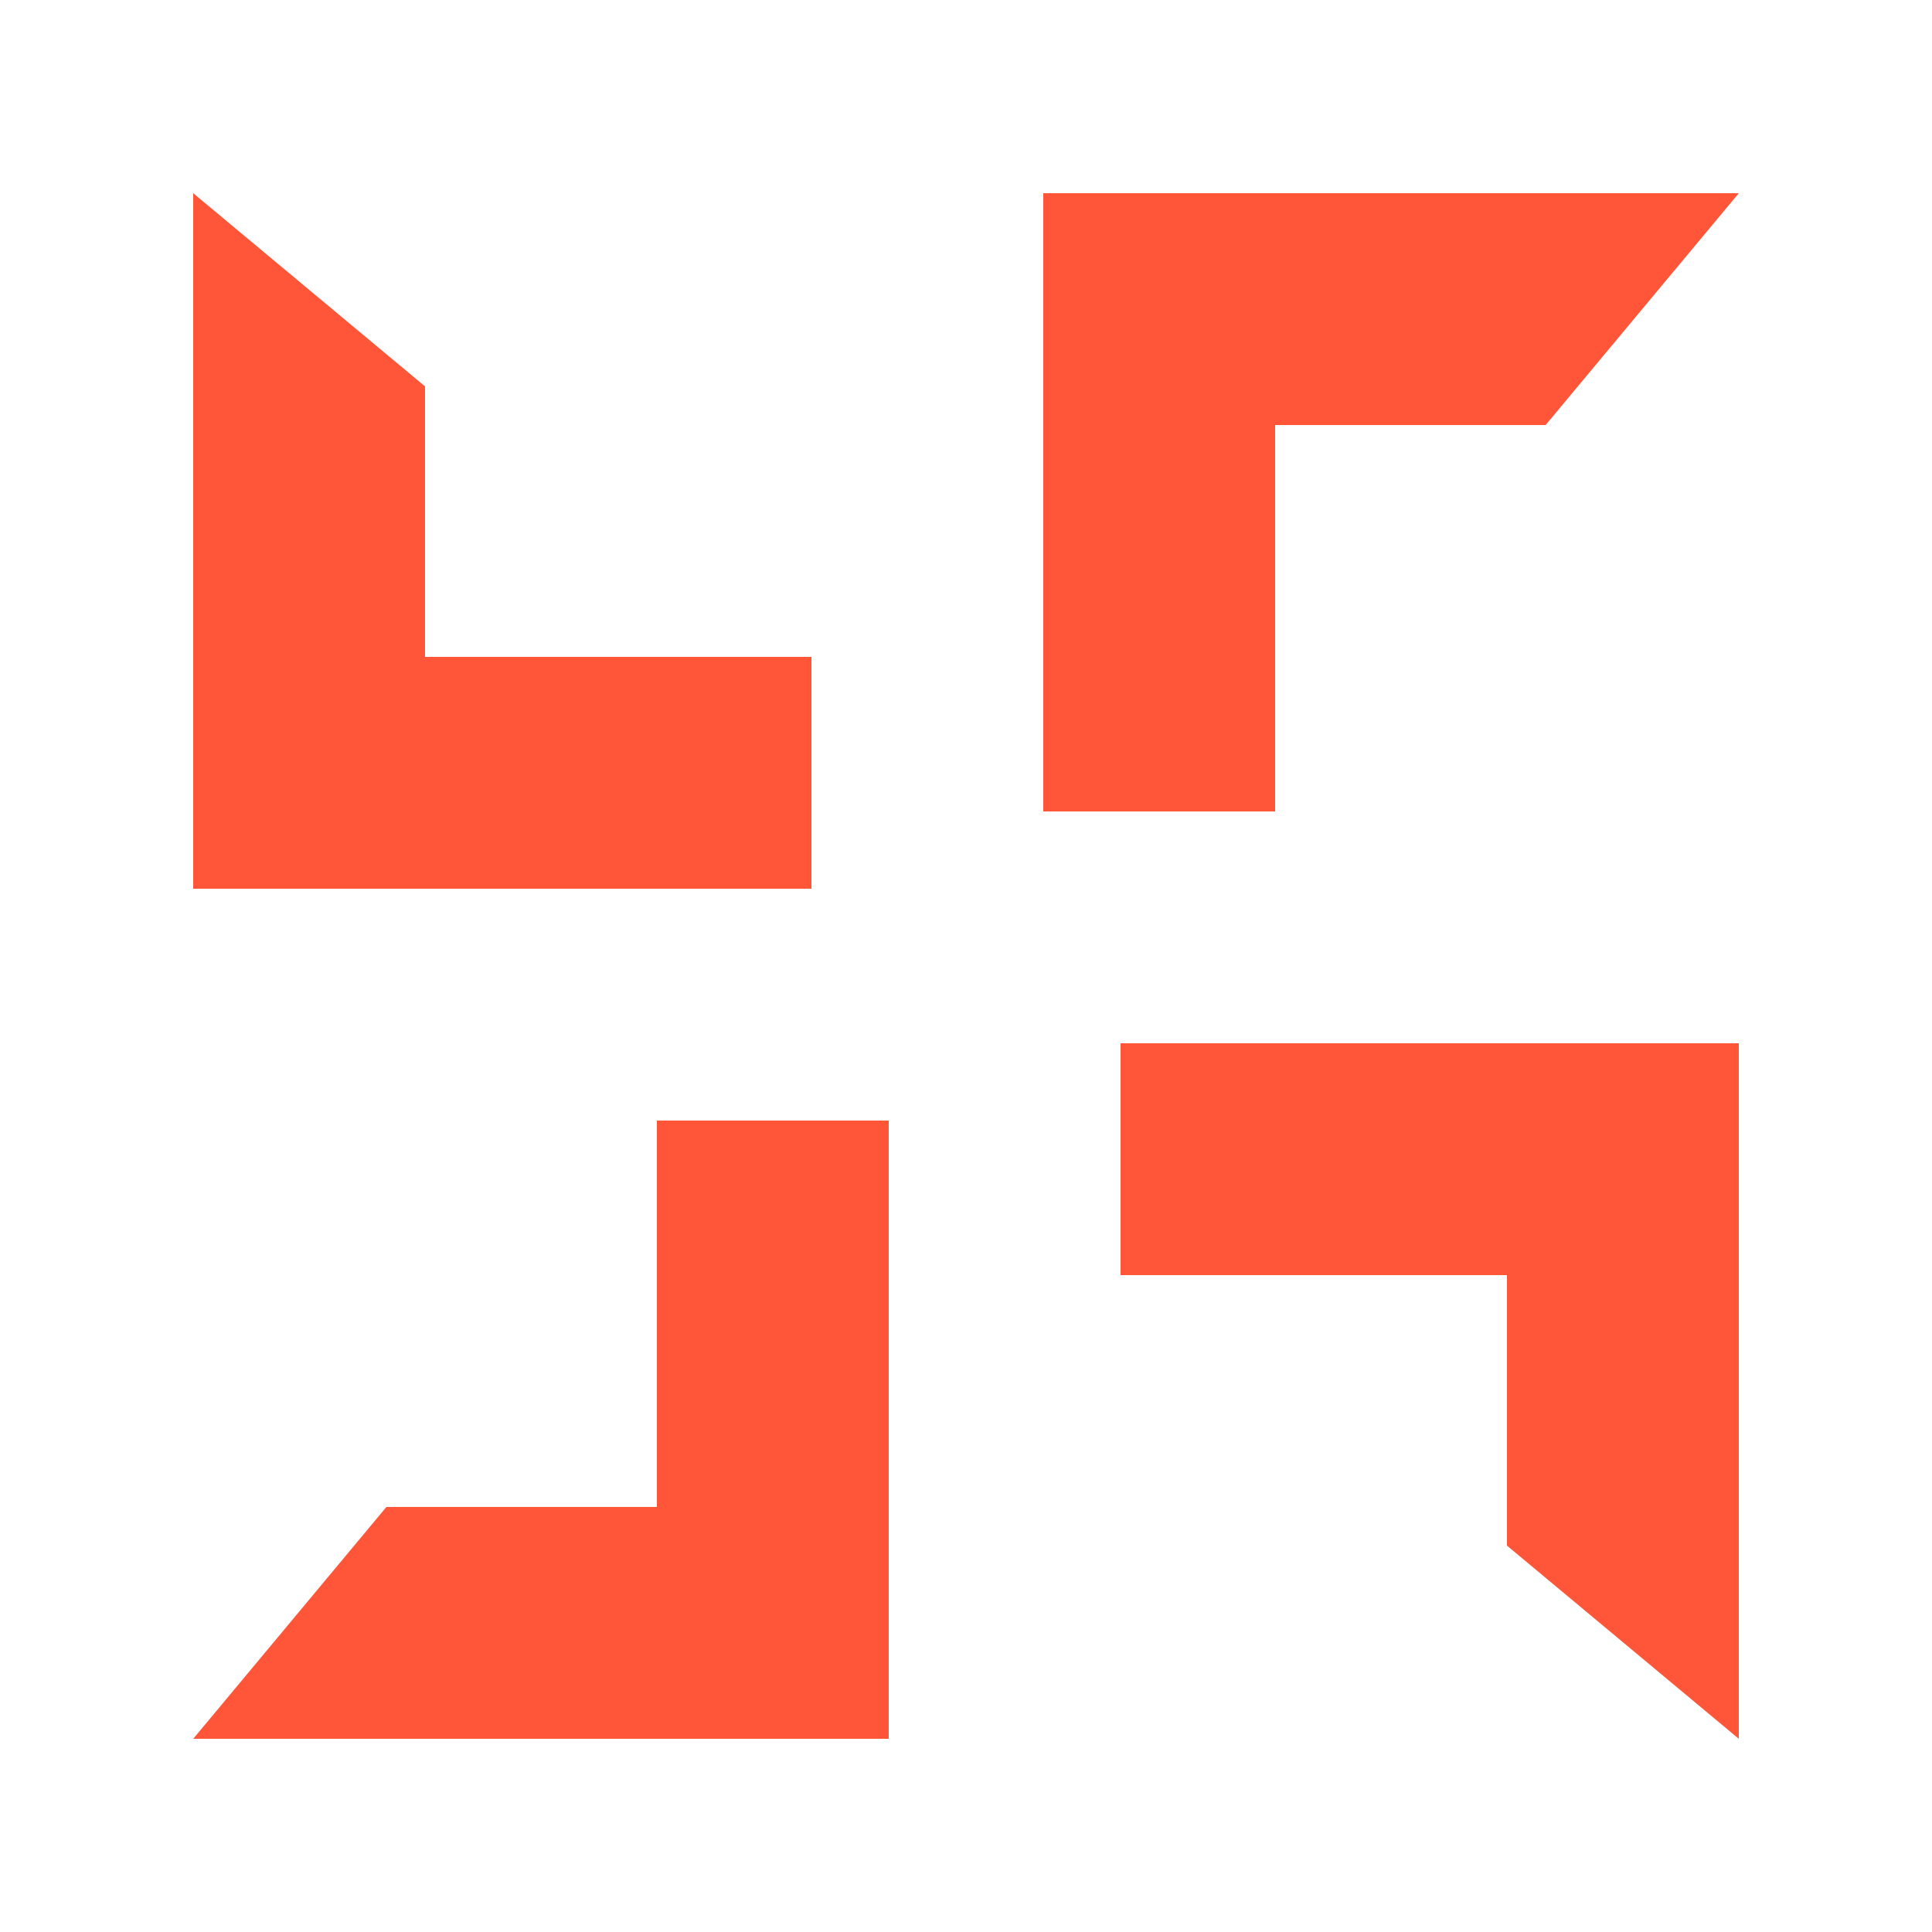
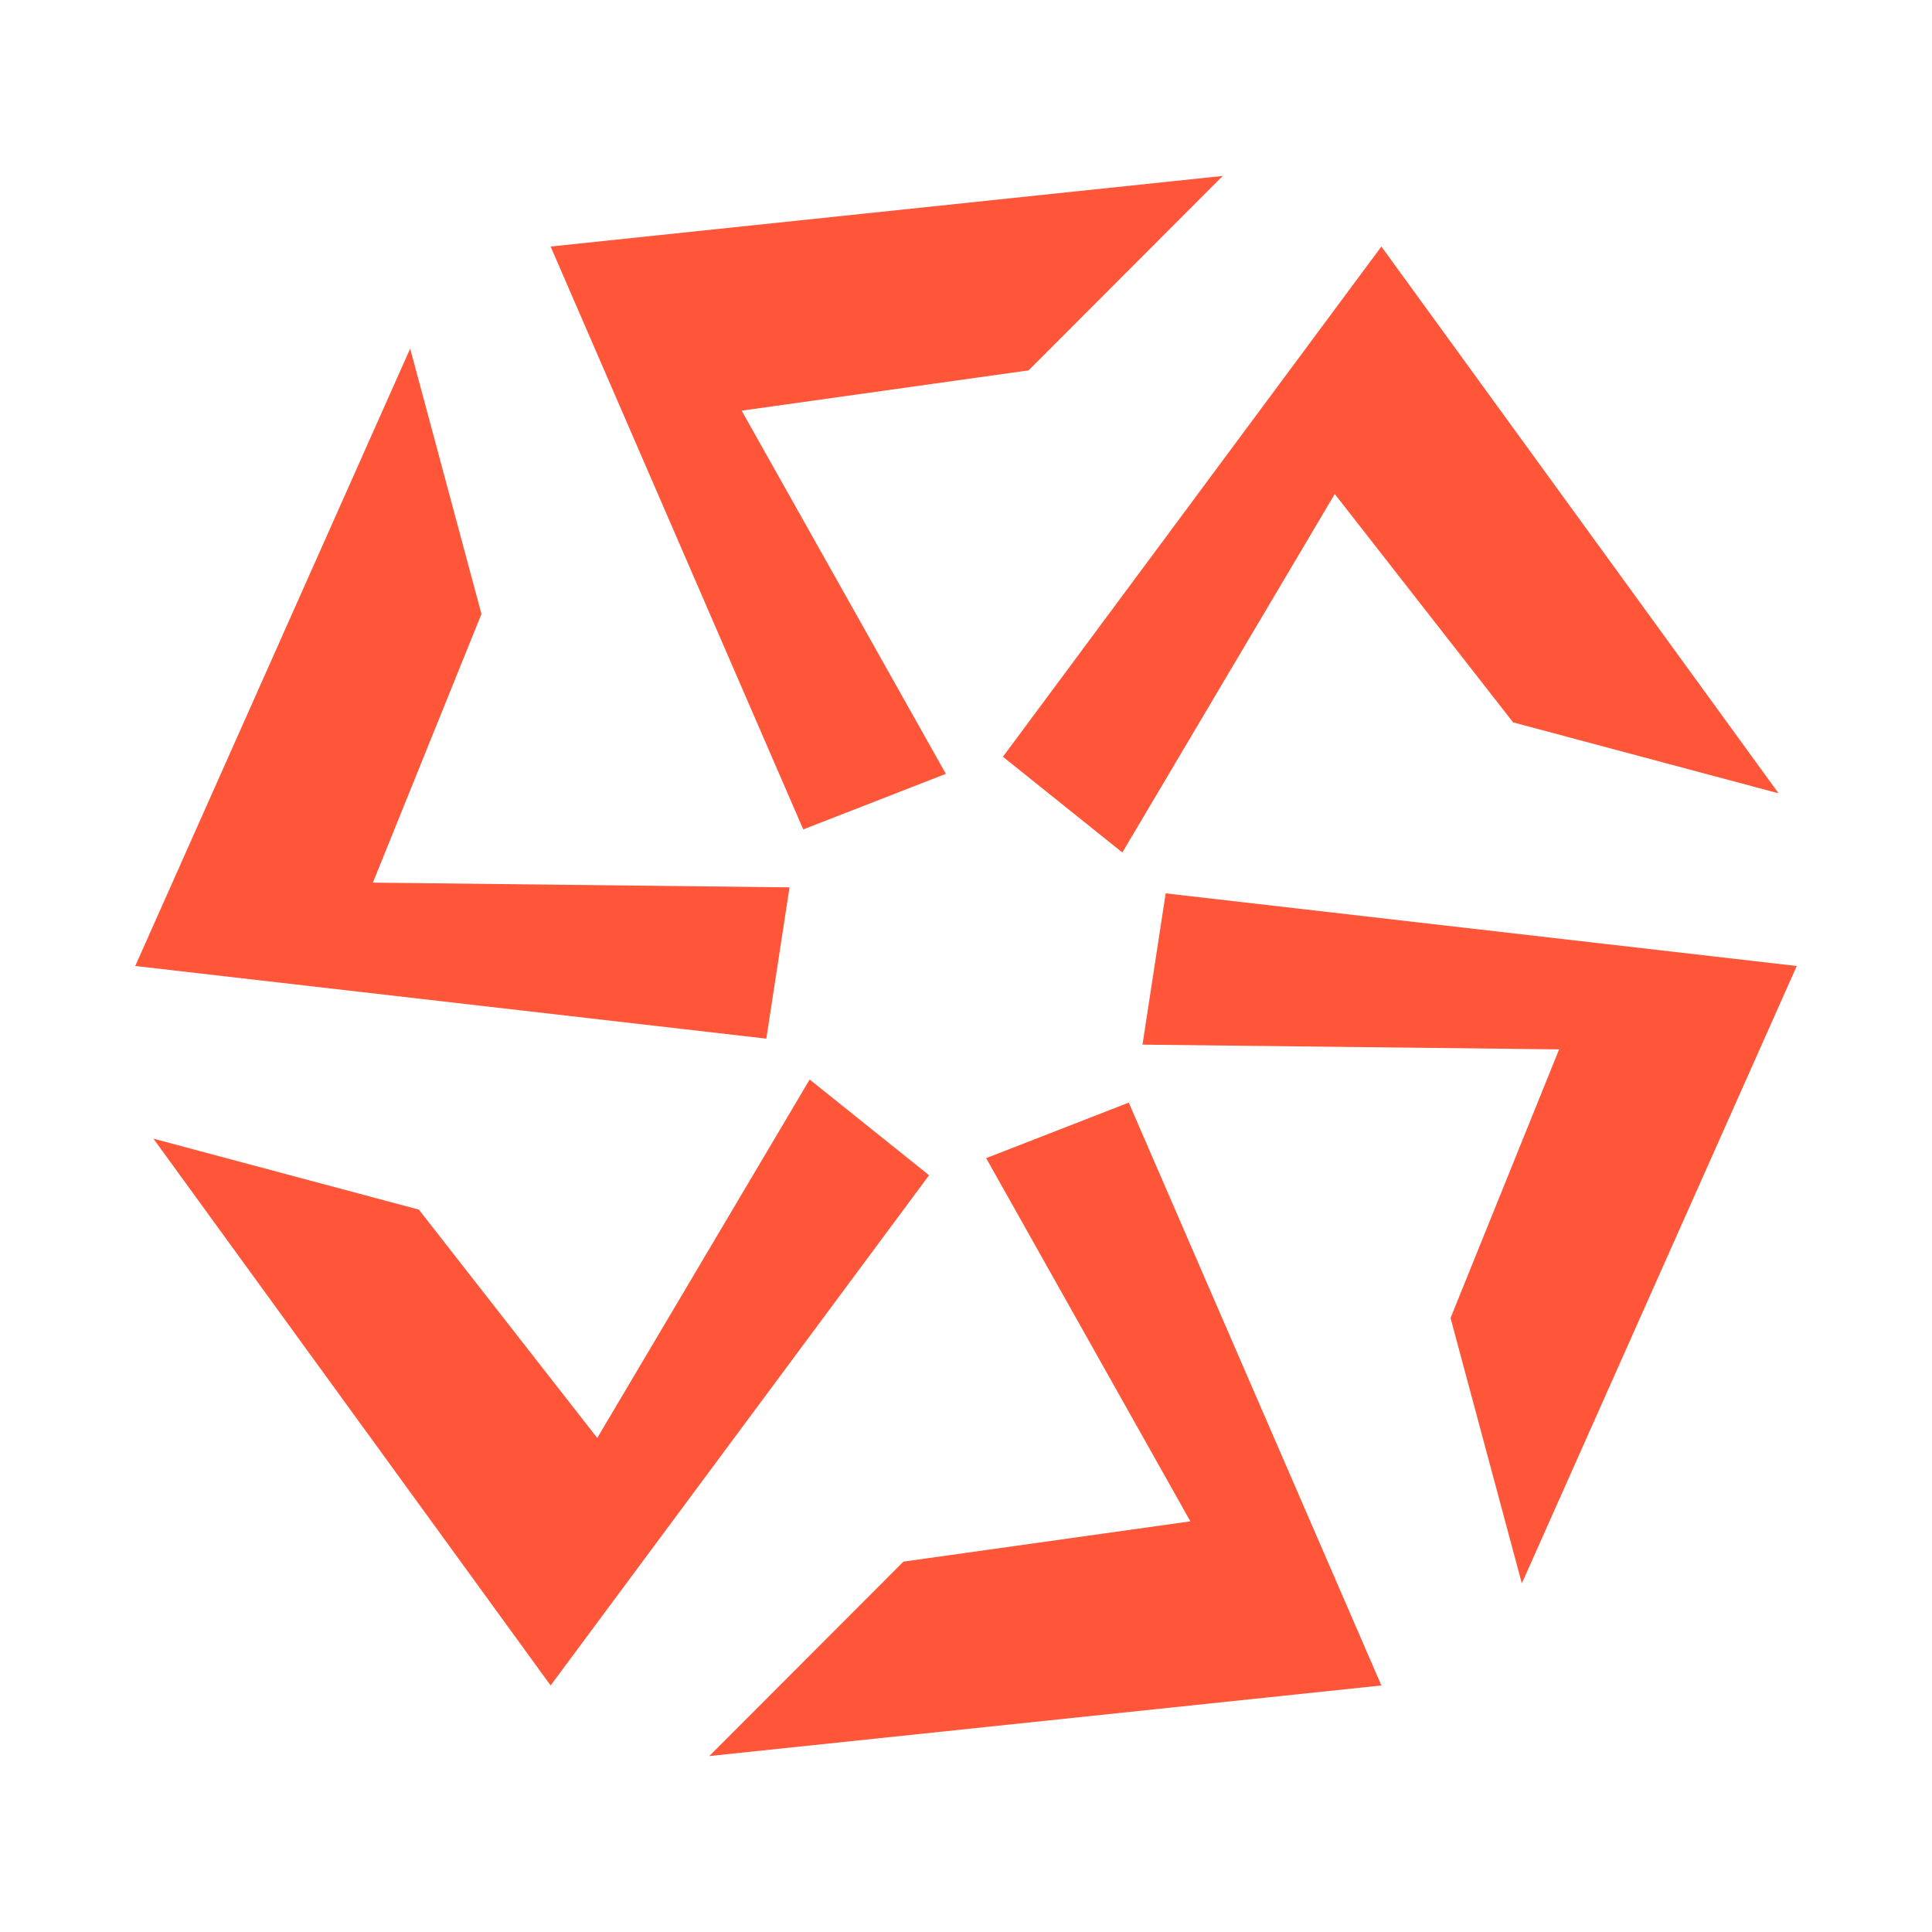
<svg xmlns="http://www.w3.org/2000/svg" viewBox="0 0 200 200" fill="none">
  <g transform="translate(100, 100)">
-     <path d="M 8,-16 V -80 H 80 L 60,-56 H 32 V -16 Z" fill="#FF5538" transform="rotate(0)" />
-     <path d="M 8,-16 V -80 H 80 L 60,-56 H 32 V -16 Z" fill="#FF5538" transform="rotate(90)" />
-     <path d="M 8,-16 V -80 H 80 L 60,-56 H 32 V -16 Z" fill="#FF5538" transform="rotate(180)" />
-     <path d="M 8,-16 V -80 H 80 L 60,-56 H 32 V -16 Z" fill="#FF5538" transform="rotate(270)" />
+     <path d="M 20.67,-7.52 L 86.00,0.00 L 57.54,63.91 L 50.16,36.44 L 61.40,8.63 L 18.27,8.14 Z" fill="#FF5538" transform="rotate(0)" />
+     <path d="M 20.67,-7.52 L 86.00,0.00 L 57.54,63.91 L 50.16,36.44 L 61.40,8.63 L 18.27,8.14 Z" fill="#FF5538" transform="rotate(60)" />
+     <path d="M 20.67,-7.52 L 86.00,0.00 L 57.54,63.91 L 50.16,36.44 L 61.40,8.63 L 18.27,8.14 Z" fill="#FF5538" transform="rotate(120)" />
+     <path d="M 20.67,-7.52 L 86.00,0.00 L 57.54,63.91 L 50.16,36.44 L 61.40,8.63 L 18.27,8.14 Z" fill="#FF5538" transform="rotate(180)" />
+     <path d="M 20.67,-7.52 L 86.00,0.00 L 57.54,63.91 L 50.16,36.44 L 61.40,8.63 L 18.27,8.14 Z" fill="#FF5538" transform="rotate(240)" />
+     <path d="M 20.67,-7.52 L 86.00,0.00 L 57.54,63.91 L 50.16,36.44 L 61.40,8.63 L 18.27,8.14 Z" fill="#FF5538" transform="rotate(300)" />
  </g>
</svg>
